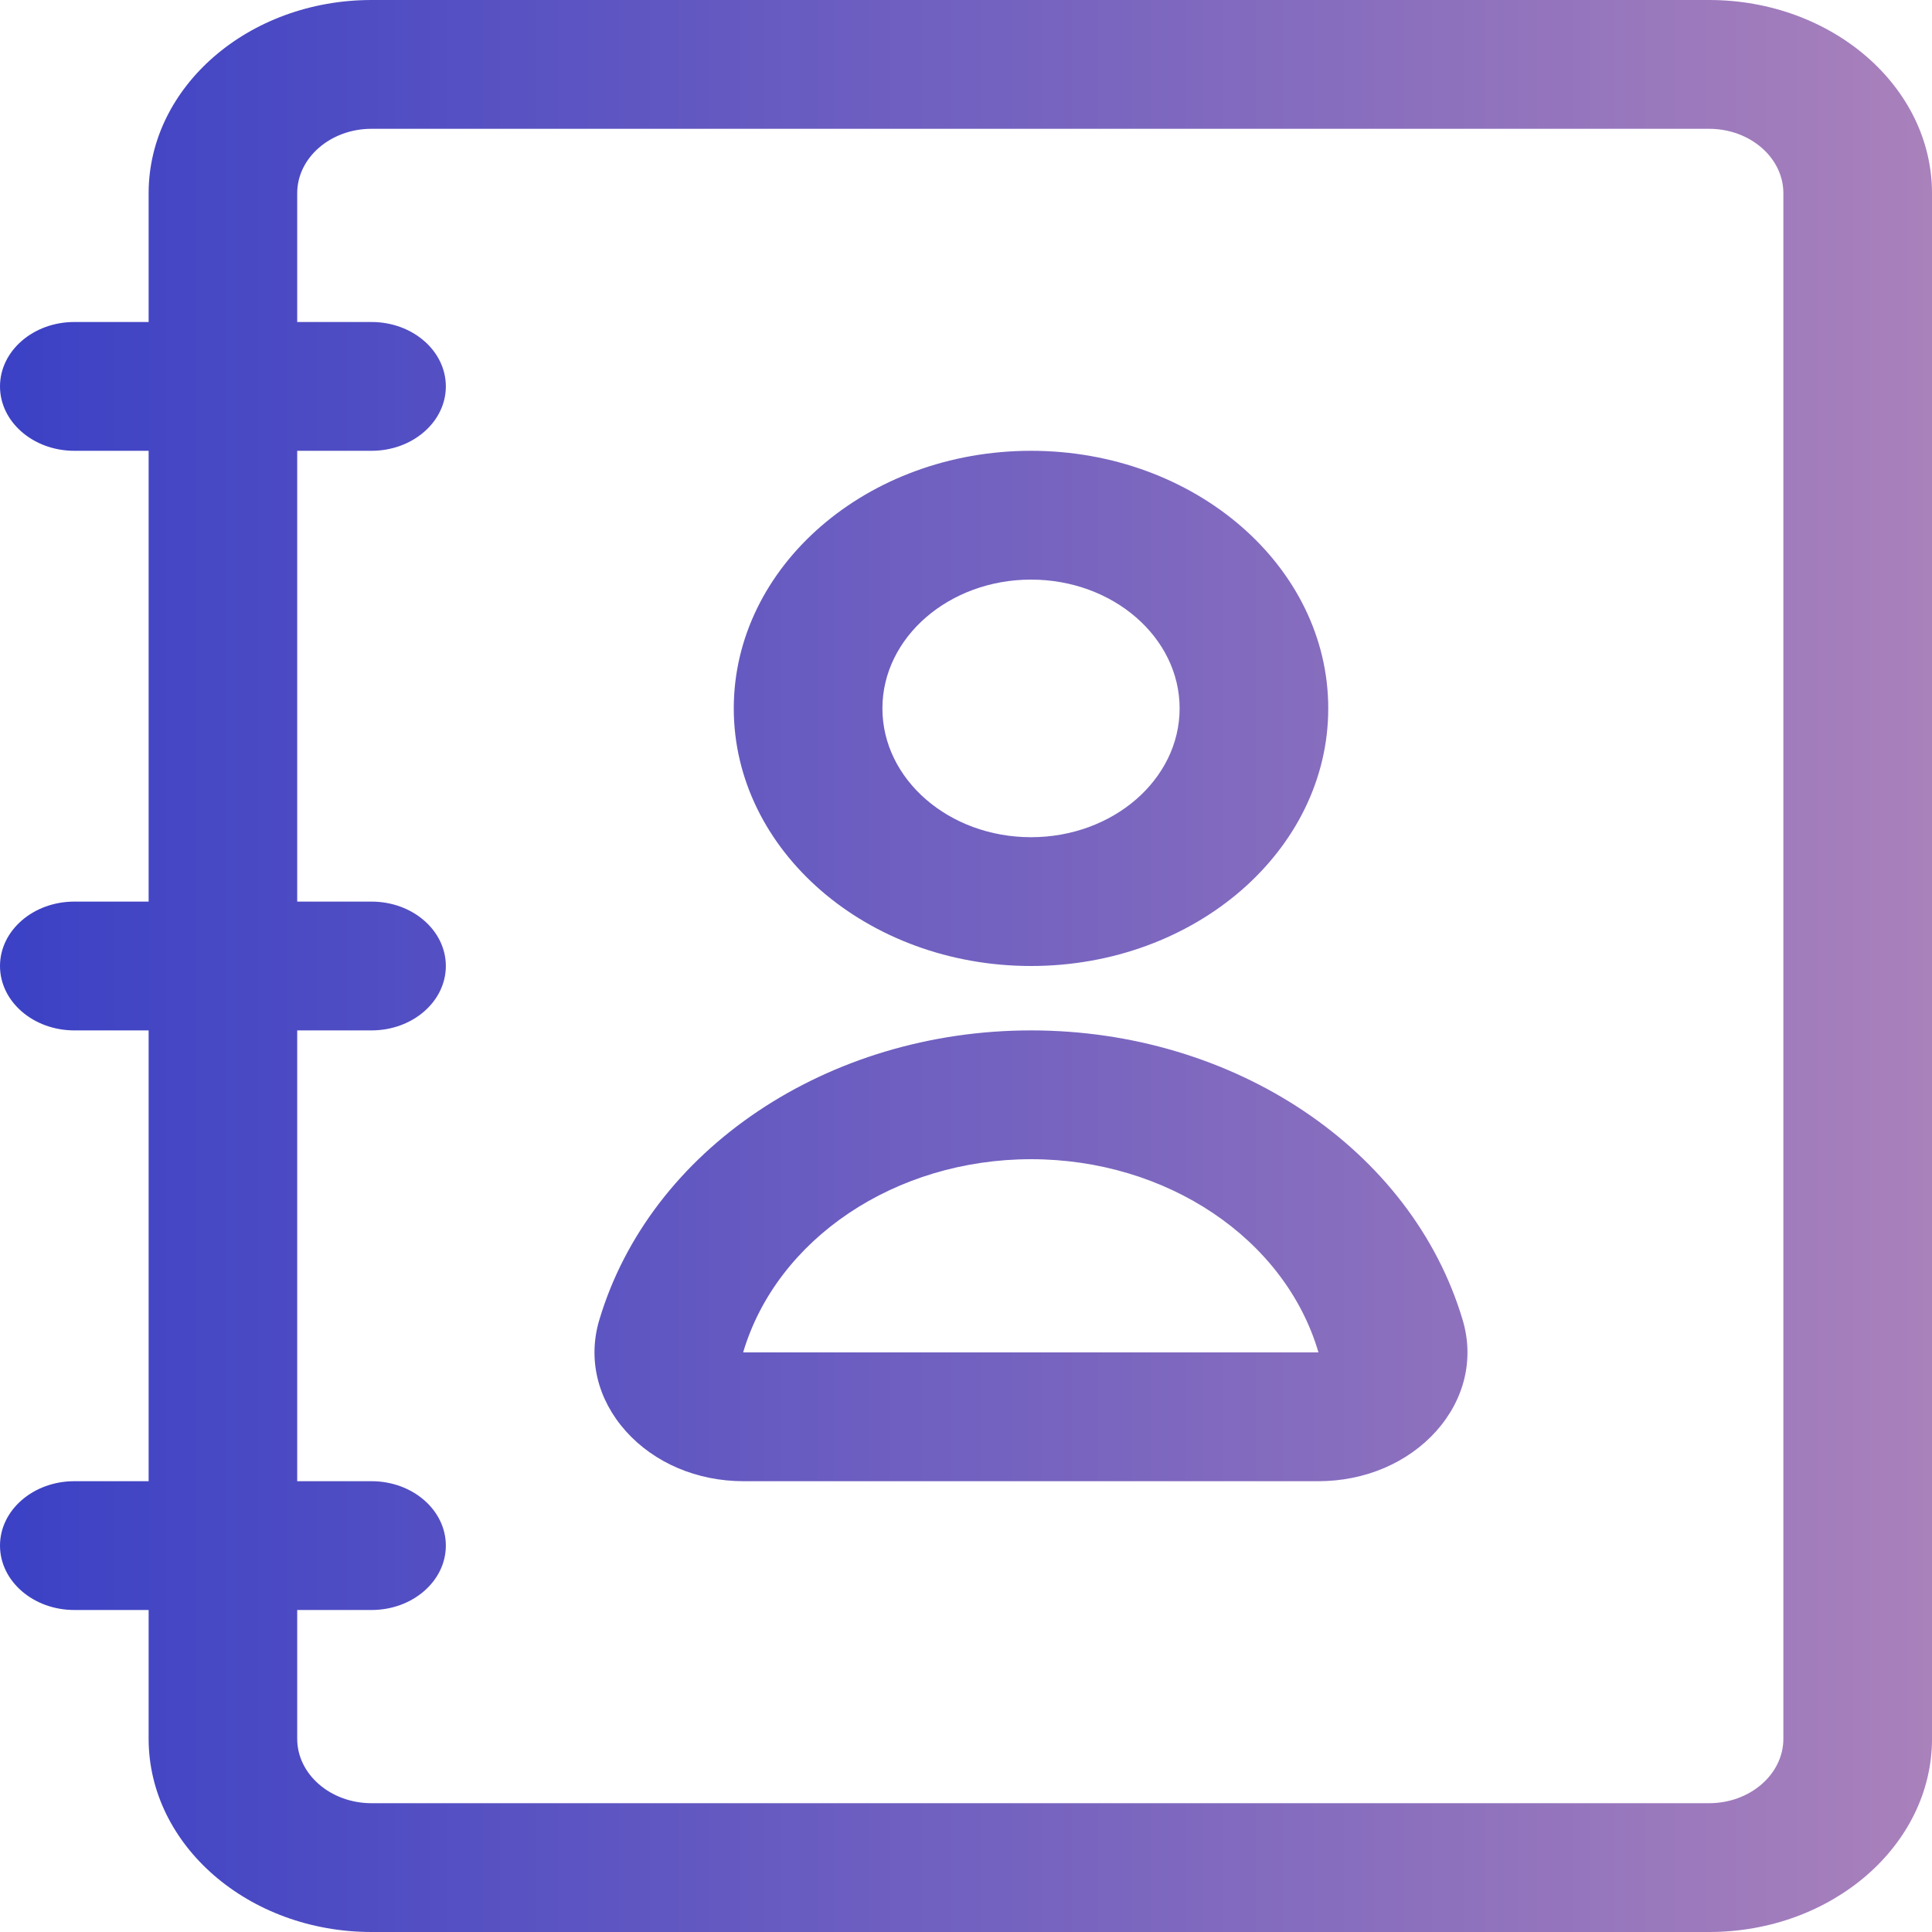
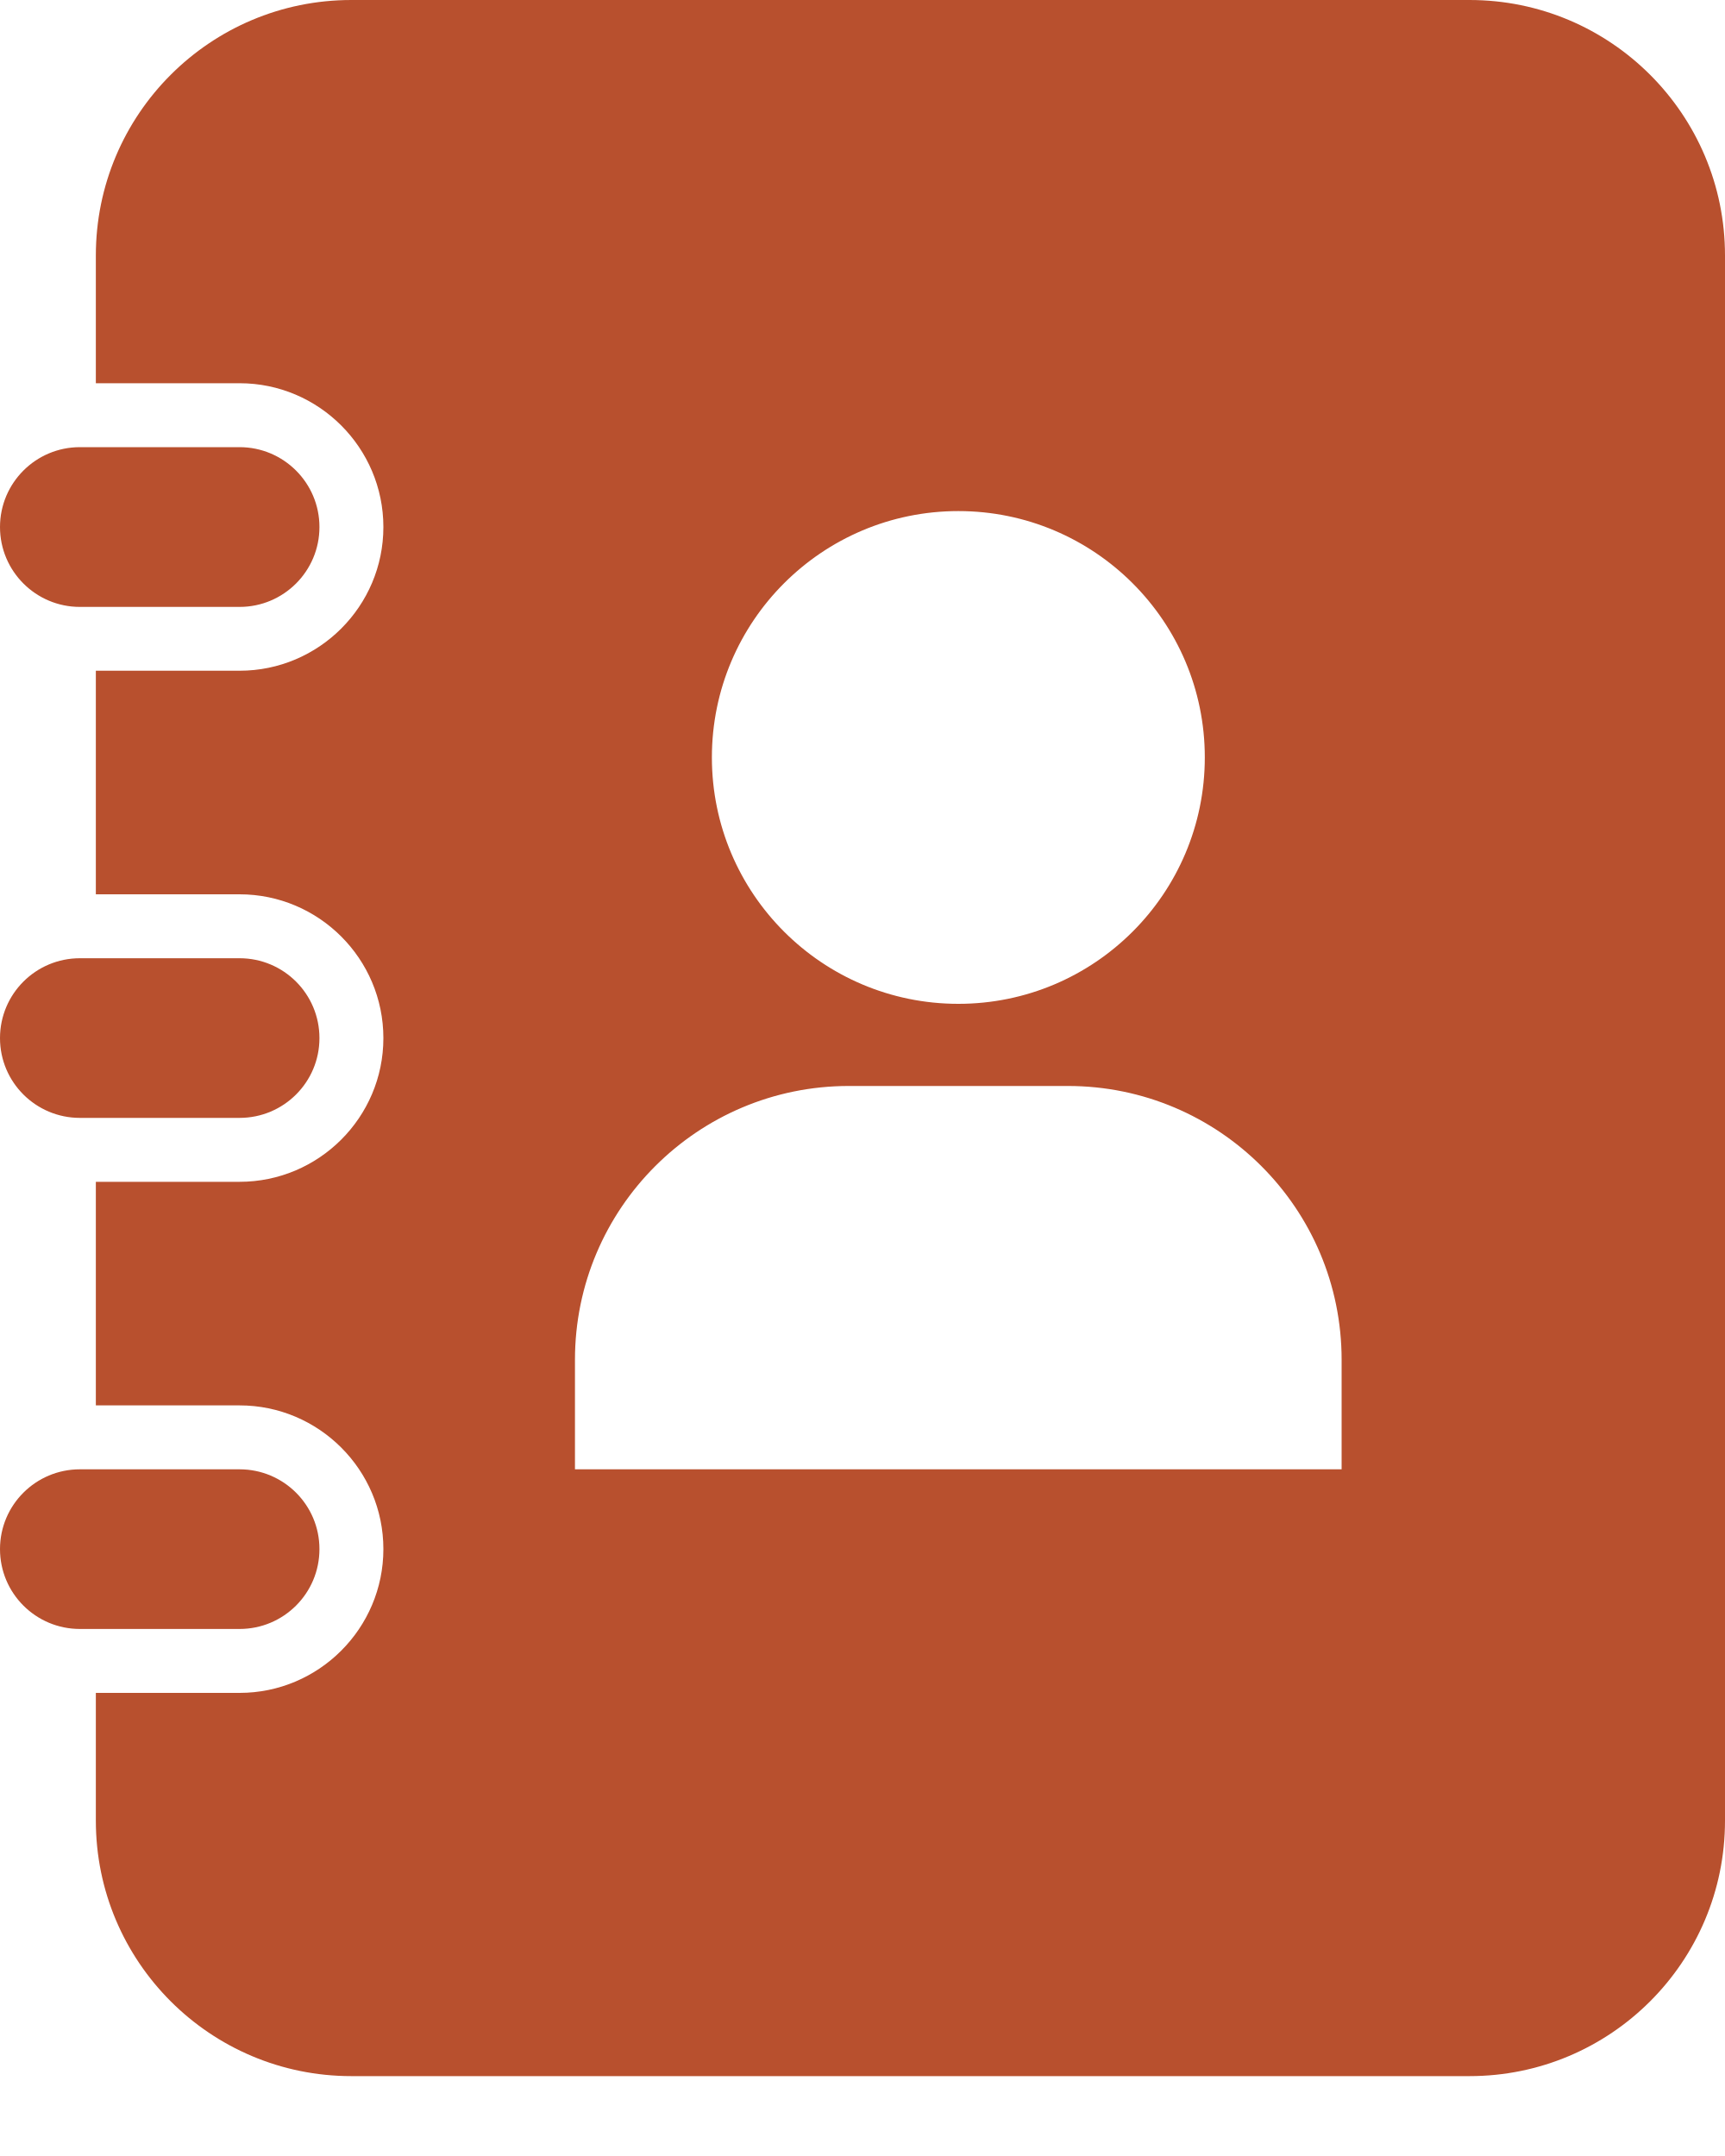
- <svg xmlns="http://www.w3.org/2000/svg" width="30" height="30" viewBox="0 0 30 30" fill="none">
-   <path d="M26.538 0H5.769C3.861 0 2.308 1.346 2.308 3V5H1.154C0.517 5 0 5.448 0 6C0 6.552 0.517 7 1.154 7H2.308V14H1.154C0.517 14 0 14.448 0 15C0 15.552 0.517 16 1.154 16H2.308V23H1.154C0.517 23 0 23.448 0 24C0 24.552 0.517 25 1.154 25H2.308V27C2.308 28.654 3.861 30 5.769 30H26.538C28.447 30 30 28.654 30 27V3C30 1.346 28.447 0 26.538 0ZM27.692 27C27.692 27.551 27.174 28 26.538 28H5.769C5.133 28 4.615 27.551 4.615 27V25H5.769C6.406 25 6.923 24.552 6.923 24C6.923 23.448 6.406 23 5.769 23H4.615V16H5.769C6.406 16 6.923 15.552 6.923 15C6.923 14.448 6.406 14 5.769 14H4.615V7H5.769C6.406 7 6.923 6.552 6.923 6C6.923 5.448 6.406 5 5.769 5H4.615V3C4.615 2.449 5.133 2 5.769 2H26.538C27.174 2 27.692 2.449 27.692 3V27ZM16.01 15C18.555 15 20.625 13.206 20.625 11C20.625 8.794 18.555 7 16.01 7C13.464 7 11.394 8.794 11.394 11C11.394 13.206 13.464 15 16.01 15ZM16.01 9C17.282 9 18.317 9.897 18.317 11C18.317 12.103 17.282 13 16.01 13C14.737 13 13.702 12.103 13.702 11C13.702 9.897 14.737 9 16.01 9ZM16.01 16C12.85 16 10.093 17.85 9.305 20.499C9.126 21.101 9.276 21.728 9.717 22.222C10.159 22.717 10.825 23 11.546 23H20.471C21.193 23 21.86 22.716 22.302 22.222C22.742 21.729 22.892 21.101 22.713 20.499C21.925 17.85 19.17 16 16.01 16ZM11.546 21L11.54 20.998C12.065 19.233 13.903 18 16.01 18C18.116 18 19.955 19.233 20.473 21H11.548H11.546Z" fill="url(#paint0_linear_573_3696)" />
-   <defs>
-     <linearGradient id="paint0_linear_573_3696" x1="0" y1="15" x2="30" y2="15" gradientUnits="userSpaceOnUse">
-       <stop stop-color="#3B41C5" />
-       <stop offset="1" stop-color="#A981BB" />
-     </linearGradient>
-   </defs>
+ <svg xmlns="http://www.w3.org/2000/svg" width="16" height="20" viewBox="0 0 16 20" fill="none">
+   <path d="M2.963 9.63C2.963 10.039 2.631 10.37 2.222 10.37H0.741C0.332 10.37 0 10.039 0 9.63C0 9.22 0.332 8.889 0.741 8.889H2.222C2.631 8.889 2.963 9.22 2.963 9.63ZM2.963 4.889C2.963 4.48 2.631 4.148 2.222 4.148H0.741C0.332 4.148 0 4.48 0 4.889C0 5.298 0.332 5.63 0.741 5.63H2.222C2.631 5.63 2.963 5.298 2.963 4.889ZM2.963 14.37C2.963 13.961 2.631 13.63 2.222 13.63H0.741C0.332 13.63 0 13.961 0 14.37C0 14.78 0.332 15.111 0.741 15.111H2.222C2.631 15.111 2.963 14.78 2.963 14.37ZM16 2.37V16.889C16 18.198 14.939 19.259 13.63 19.259H3.259C1.95 19.259 0.889 18.198 0.889 16.889V15.704H2.222C2.957 15.704 3.556 15.105 3.556 14.37C3.556 13.635 2.957 13.037 2.222 13.037H0.889V10.963H2.222C2.957 10.963 3.556 10.365 3.556 9.63C3.556 8.894 2.957 8.296 2.222 8.296H0.889V6.222H2.222C2.957 6.222 3.556 5.624 3.556 4.889C3.556 4.154 2.957 3.555 2.222 3.555H0.889V2.37C0.889 1.061 1.95 0 3.259 0H13.63C14.939 0 16 1.061 16 2.37ZM6.603 7.026C6.603 8.289 7.627 9.312 8.889 9.312C10.151 9.312 11.175 8.289 11.175 7.026C11.175 5.764 10.151 4.741 8.889 4.741C7.627 4.741 6.603 5.764 6.603 7.026ZM12.444 12.614C12.444 11.211 11.307 10.074 9.905 10.074H7.873C6.471 10.074 5.333 11.211 5.333 12.614V13.63H12.444V12.614Z" fill="#B8502E" />
</svg>
